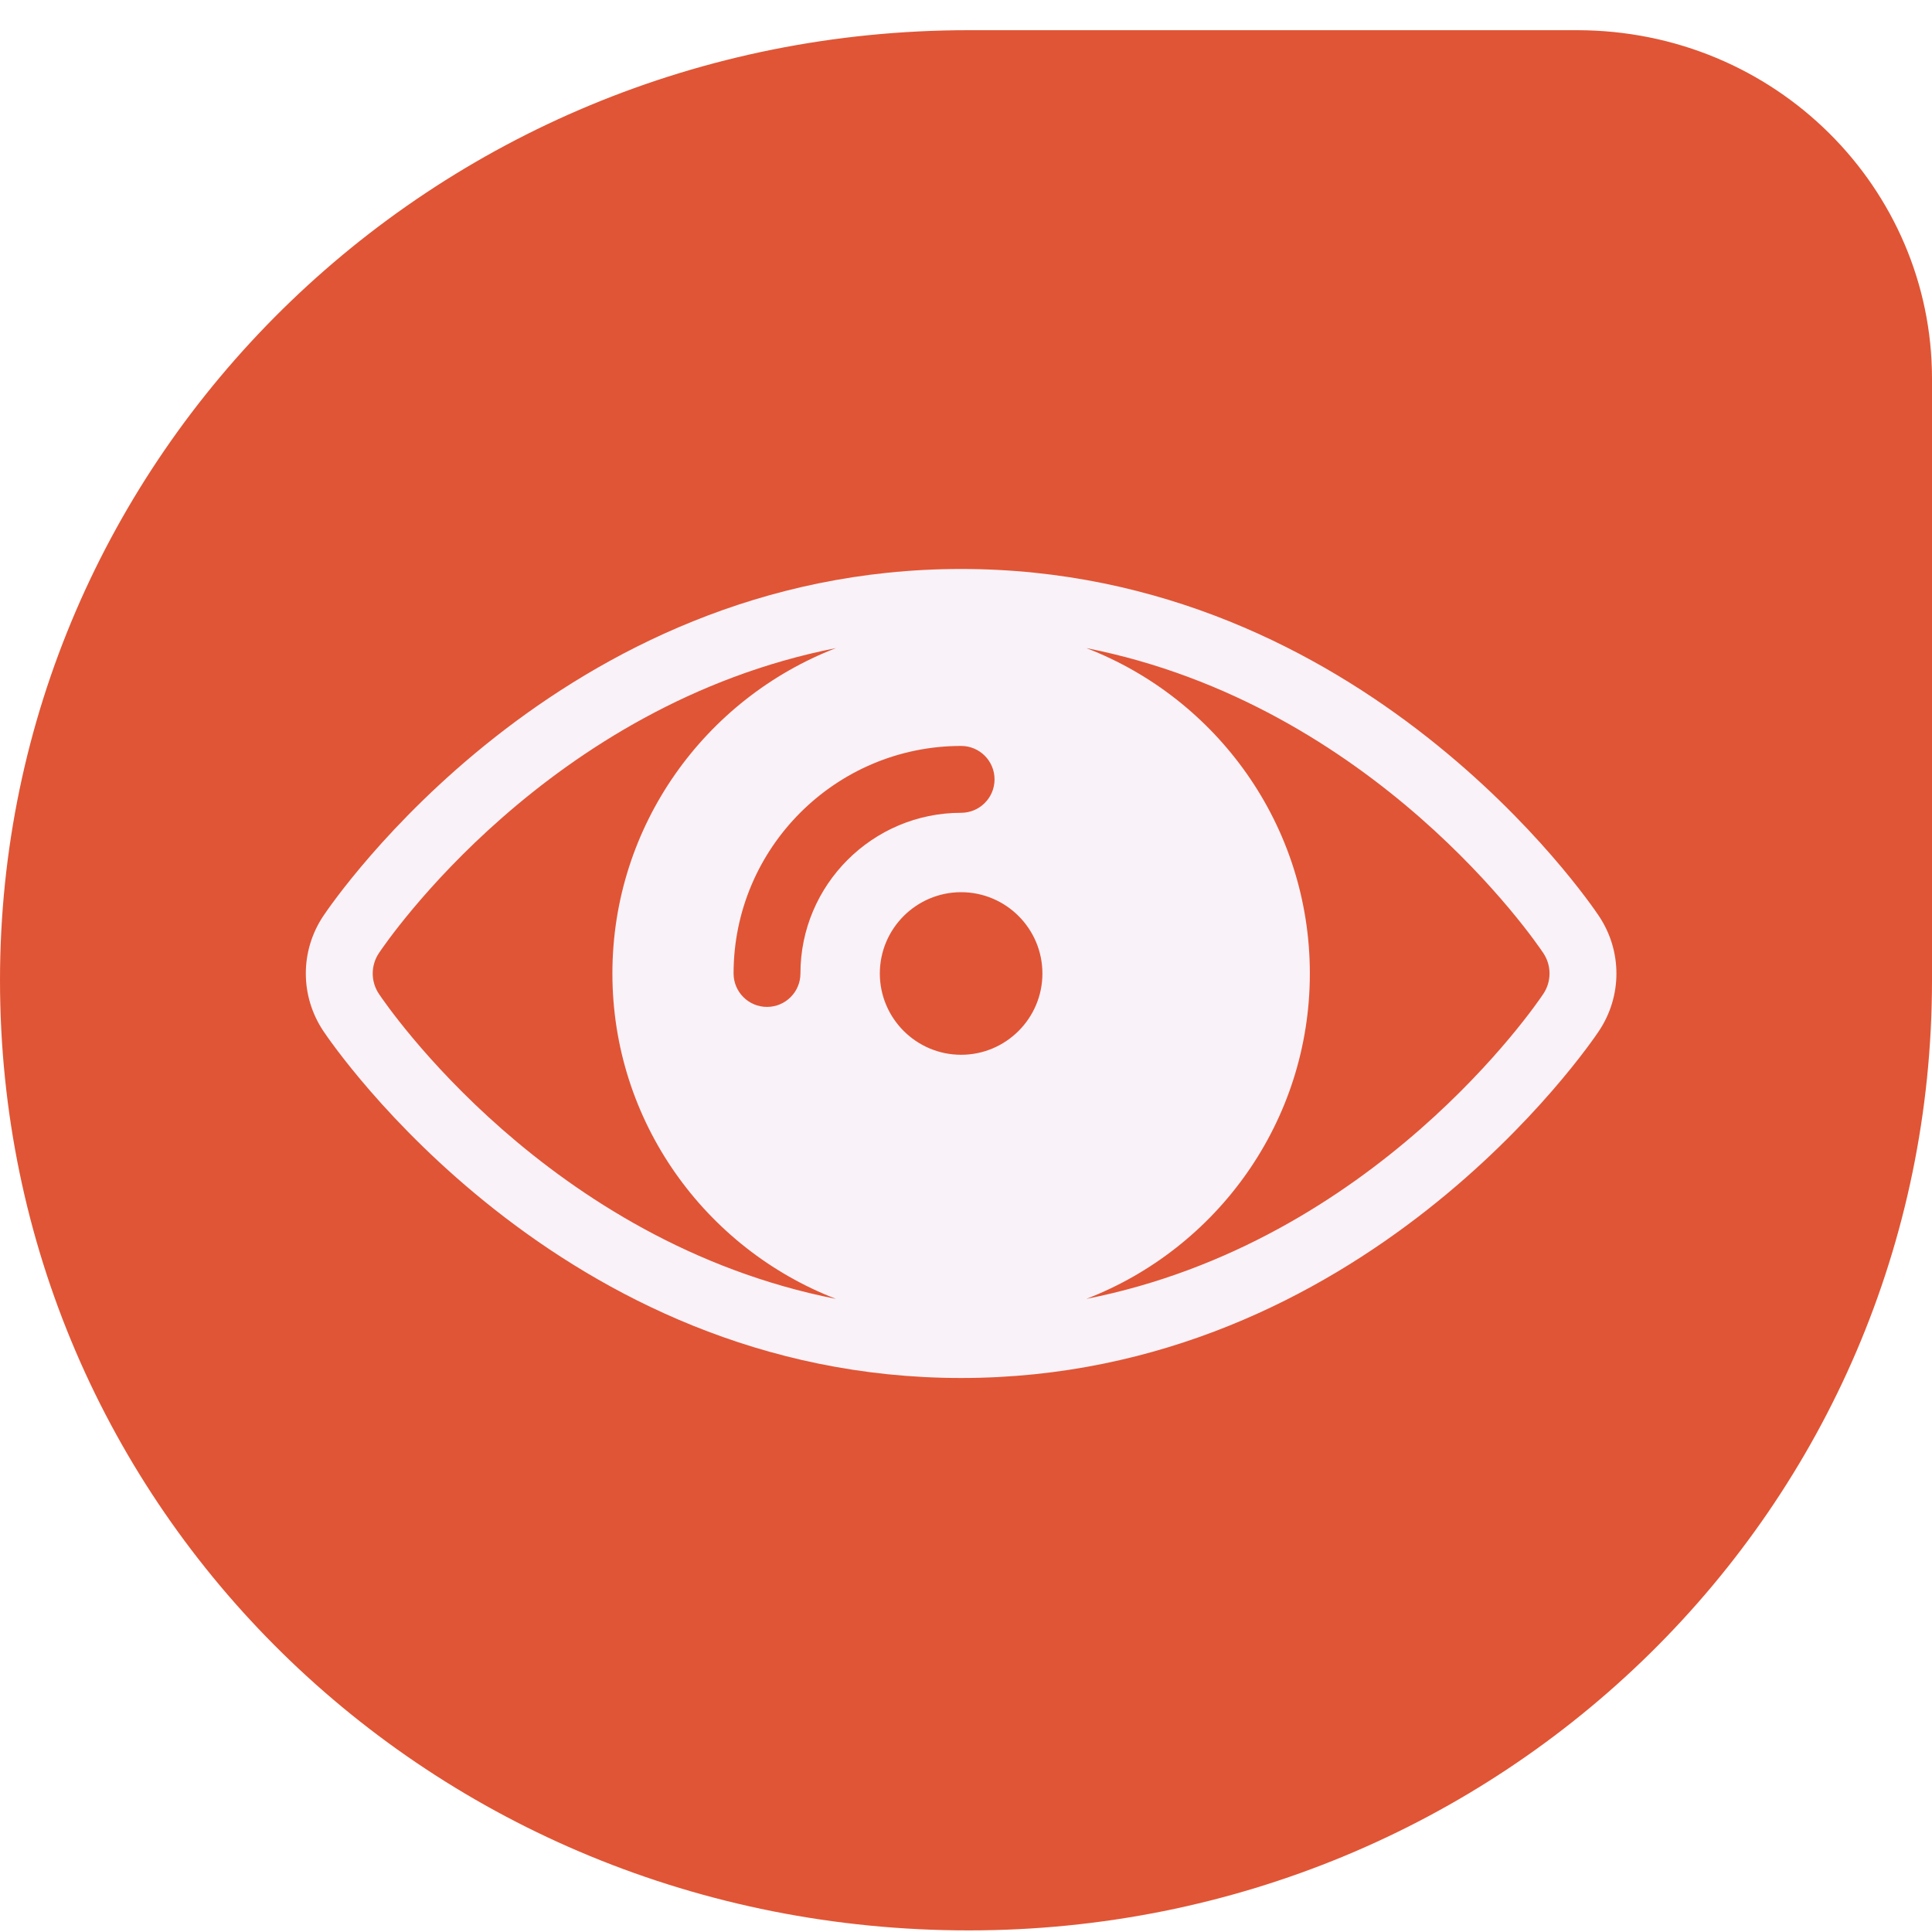
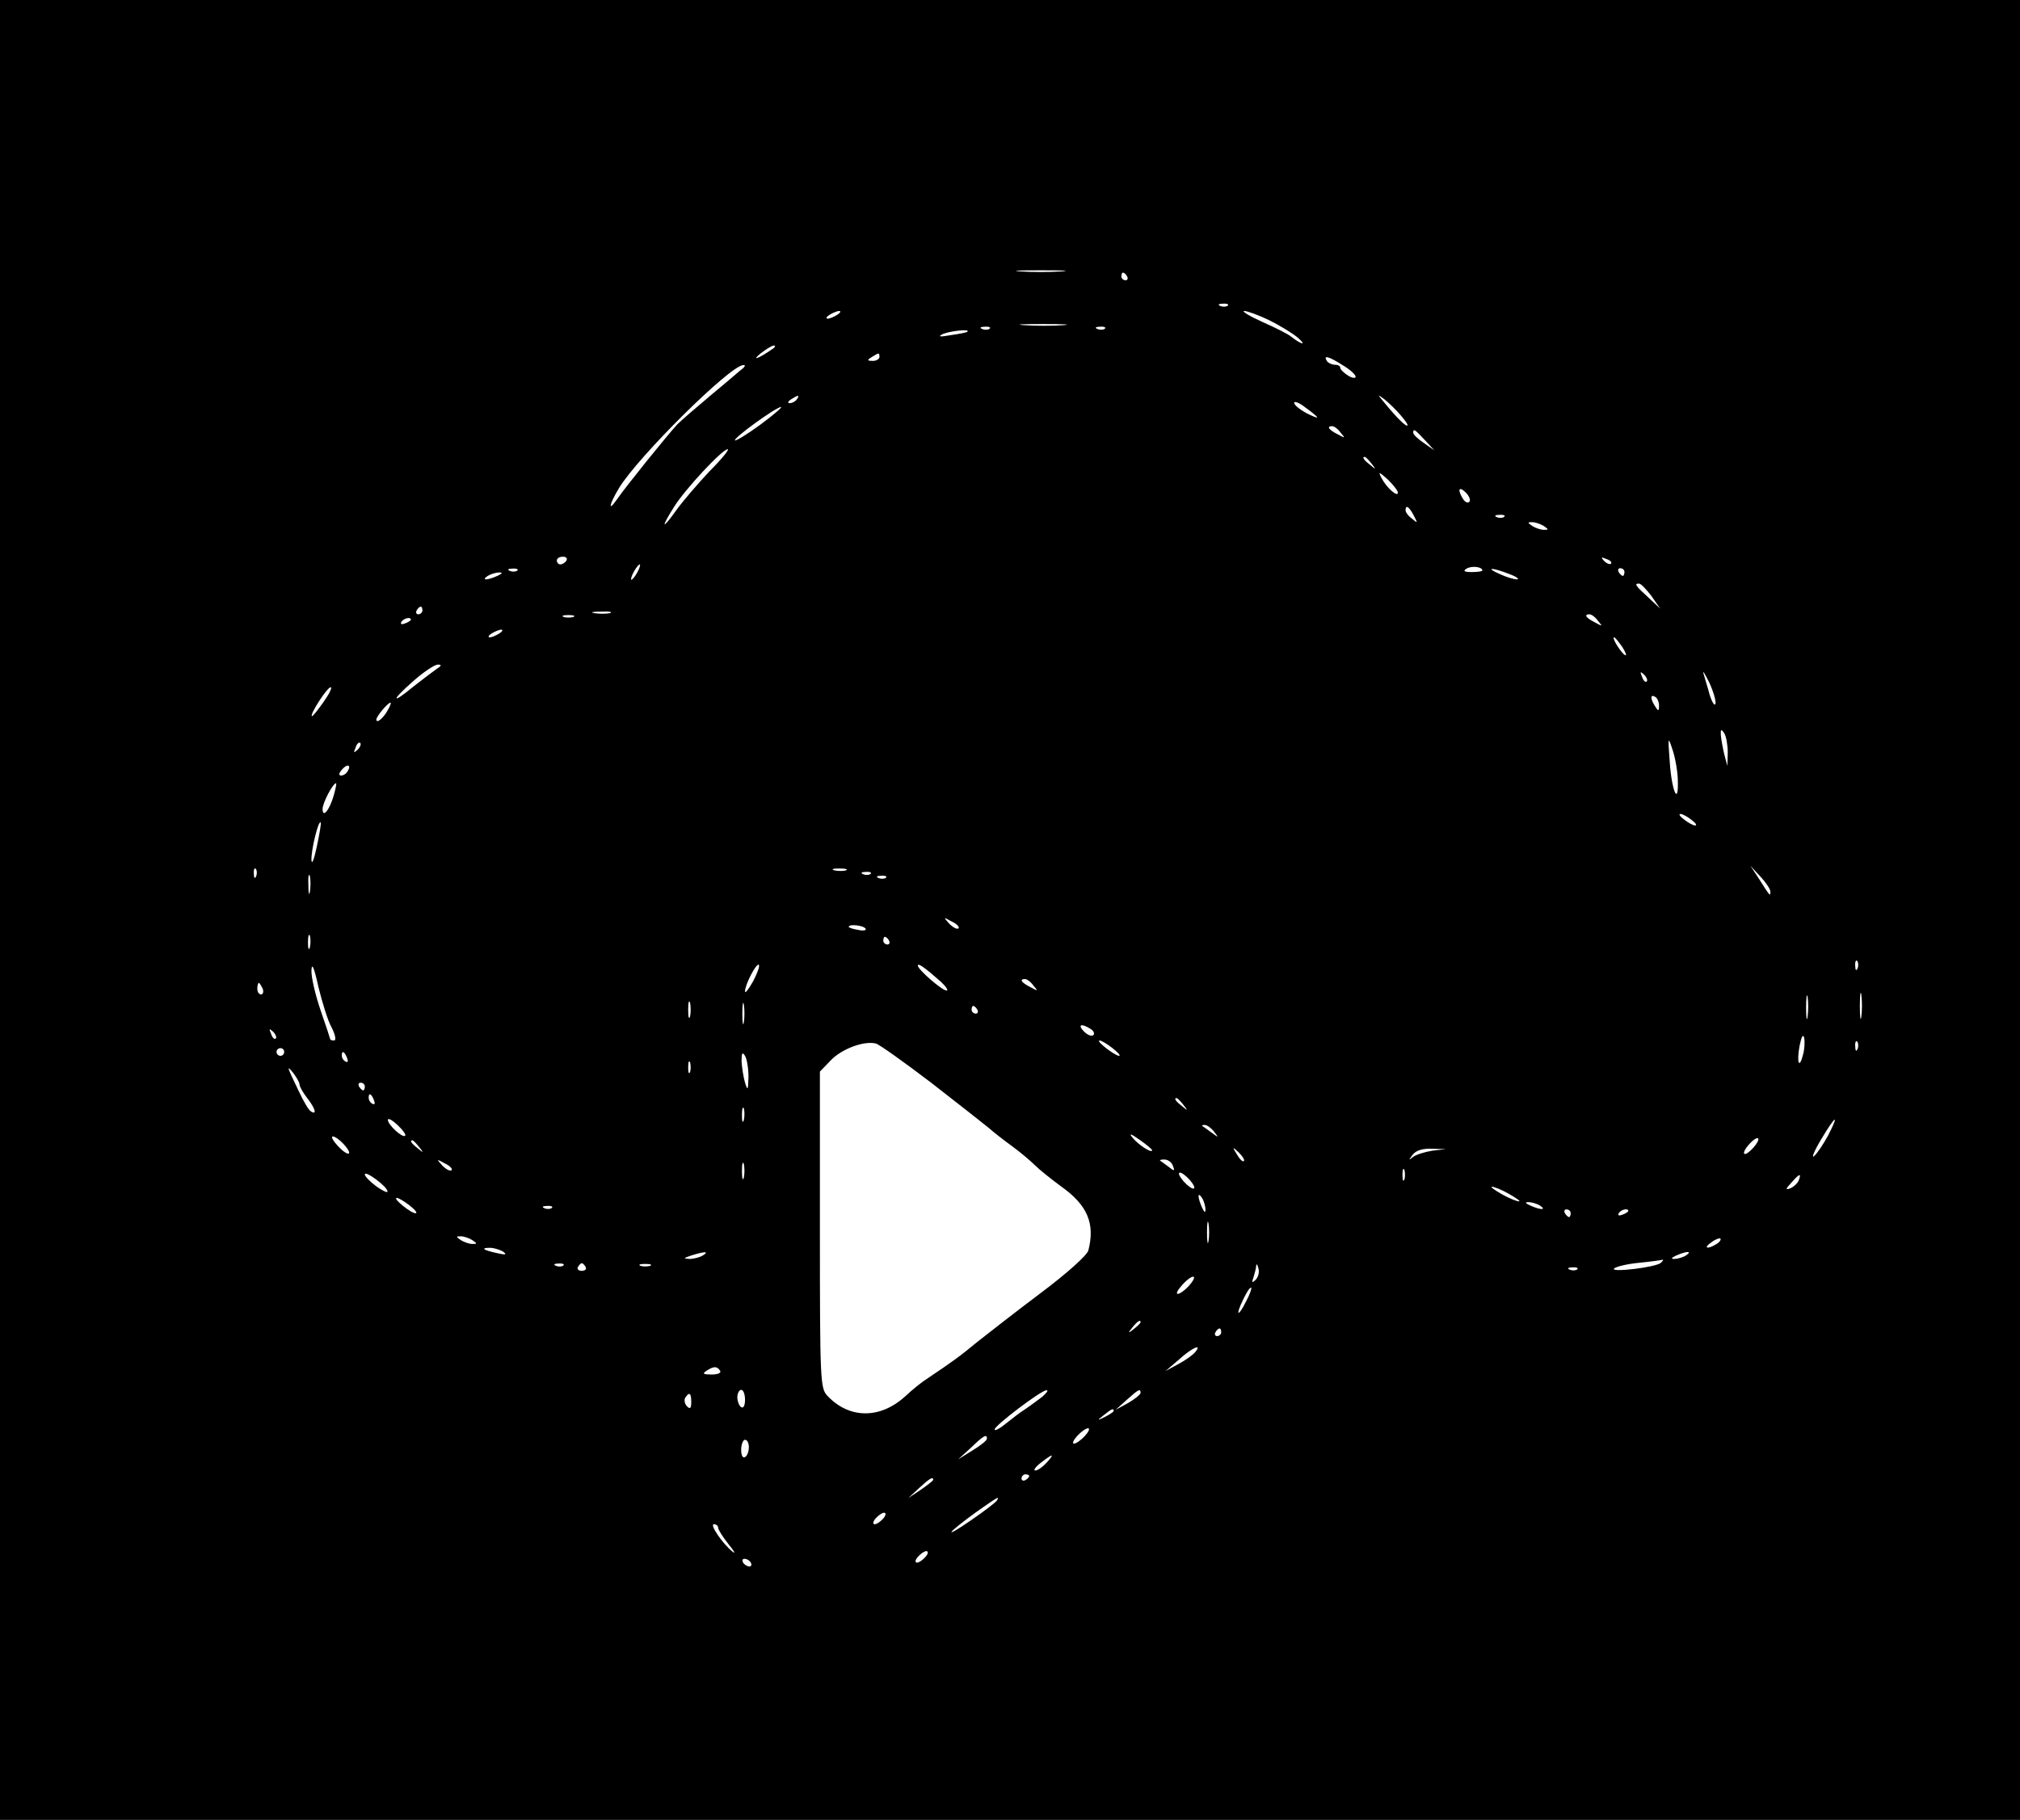
- <svg xmlns="http://www.w3.org/2000/svg" width="40" height="40" viewBox="0 0 40 40" fill="none">
-   <path opacity="0.9" d="M20.056 39.967C8.914 39.967 0 31.224 0 20.296C0 9.477 8.914 0.625 20.056 0.625H32.646C36.769 0.625 40 3.903 40 7.838V20.296C40 31.224 31.086 39.967 20.056 39.967Z" fill="#DD431F" />
-   <path d="M19.899 11.78C11.577 11.78 6.889 18.672 6.693 18.965C6.211 19.688 6.211 20.622 6.694 21.346C6.889 21.638 11.577 28.53 19.899 28.53C28.221 28.53 32.909 21.638 33.105 21.345C33.587 20.622 33.587 19.688 33.104 18.965C32.909 18.672 28.221 11.78 19.899 11.78ZM7.845 20.577C7.674 20.321 7.674 19.989 7.845 19.733C8.003 19.497 11.34 14.594 17.308 13.418C14.604 14.462 12.679 17.087 12.679 20.155C12.679 23.223 14.604 25.848 17.308 26.892C11.34 25.716 8.003 20.813 7.845 20.577ZM16.572 20.155C16.572 20.537 16.262 20.847 15.88 20.847C15.498 20.847 15.188 20.537 15.188 20.155C15.188 17.557 17.301 15.444 19.899 15.444C20.281 15.444 20.591 15.754 20.591 16.136C20.591 16.518 20.281 16.828 19.899 16.828C18.064 16.828 16.572 18.32 16.572 20.155ZM19.899 21.838C18.971 21.838 18.216 21.083 18.216 20.155C18.216 19.227 18.971 18.472 19.899 18.472C20.827 18.472 21.582 19.227 21.582 20.155C21.582 21.083 20.827 21.838 19.899 21.838ZM31.953 20.577C31.796 20.813 28.458 25.716 22.491 26.892C25.195 25.848 27.119 23.223 27.119 20.155C27.119 17.087 25.195 14.462 22.491 13.418C28.458 14.594 31.796 19.497 31.953 19.733C32.124 19.989 32.124 20.321 31.953 20.577Z" fill="#F9F2F9" />
+ <svg xmlns="http://www.w3.org/2000/svg" version="1.0" width="526pt" height="474pt" viewBox="0 0 526 474" preserveAspectRatio="xMidYMid meet">
+   <g transform="translate(0,474) scale(0.1,-0.1)" fill="#000000" stroke="none">
+     <path d="M0 2370 l0 -2370 2630 0 2630 0 0 2370 0 2370 -2630 0 -2630 0 0 -2370z m2763 1663 c-29 -2 -77 -2 -105 0 -29 2 -6 3 52 3 58 0 81 -1 53 -3z m172 -13 c3 -5 1 -10 -4 -10 -6 0 -11 5 -11 10 0 6 2 10 4 10 3 0 8 -4 11 -10z m262 -76 c-3 -3 -12 -4 -19 -1 -8 3 -5 6 6 6 11 1 17 -2 13 -5z m-1017 -24 c-8 -5 -19 -10 -25 -10 -5 0 -3 5 5 10 8 5 20 10 25 10 6 0 3 -5 -5 -10z m1125 -14 c28 -14 61 -34 75 -46 24 -21 9 -18 -19 4 -7 6 -41 23 -75 38 -33 15 -54 28 -46 28 8 0 38 -11 65 -24z m-537 -13 c-26 -2 -71 -2 -100 0 -29 2 -8 3 47 3 55 0 79 -1 53 -3z m-191 -9 c-3 -3 -12 -4 -19 -1 -8 3 -5 6 6 6 11 1 17 -2 13 -5z m300 0 c-3 -3 -12 -4 -19 -1 -8 3 -5 6 6 6 11 1 17 -2 13 -5z m-358 -8 c-2 -2 -22 -6 -44 -9 -28 -5 -34 -4 -20 3 19 8 73 14 64 6z m-509 -46 c-35 -24 -54 -31 -30 -11 14 11 30 21 35 21 6 0 3 -5 -5 -10z m280 -20 c0 -5 -8 -10 -17 -10 -15 0 -16 2 -3 10 19 12 20 12 20 0z m1206 -21 c19 -11 34 -25 34 -30 0 -5 -9 -4 -20 3 -11 7 -20 16 -20 20 0 5 -6 8 -14 8 -8 0 -18 5 -21 10 -10 16 5 12 41 -11z m-1561 -8 c-6 -4 -41 -35 -80 -67 -38 -32 -79 -67 -91 -79 -27 -29 -135 -163 -157 -195 -25 -36 -21 -14 5 29 50 82 288 318 323 320 6 1 6 -2 0 -8z m140 -81 c-3 -5 -12 -10 -18 -10 -7 0 -6 4 3 10 19 12 23 12 15 0z m1571 -40 c12 -14 21 -26 19 -28 -4 -4 -28 20 -60 59 -19 23 -19 23 0 9 10 -8 29 -26 41 -40z m-216 -7 c0 -2 -13 3 -30 12 -16 9 -30 20 -30 26 0 5 14 0 30 -13 17 -12 30 -23 30 -25z m-1450 -19 c-34 -25 -64 -43 -66 -41 -6 5 107 87 120 87 4 0 -20 -21 -54 -46z m1511 -21 c13 -15 12 -15 -8 -4 -24 12 -29 21 -14 21 5 0 15 -7 22 -17z m220 -20 l24 -26 -27 19 c-15 10 -28 22 -28 27 0 12 5 8 31 -20z m-1863 -80 c-30 -32 -70 -78 -87 -102 -38 -53 -41 -47 -5 10 29 46 125 149 139 149 5 0 -16 -26 -47 -57z m1723 20 c13 -16 12 -17 -3 -4 -17 13 -22 21 -14 21 2 0 10 -8 17 -17z m69 -76 c0 -13 -29 12 -42 37 -10 19 -8 18 16 -3 14 -14 26 -29 26 -34z m186 -24 c-4 -4 -11 -1 -16 7 -16 25 -11 35 7 17 9 -9 13 -20 9 -24z m-145 -35 c11 -21 11 -22 -4 -9 -10 7 -17 17 -17 22 0 15 9 10 21 -13z m236 -4 c-3 -3 -12 -4 -19 -1 -8 3 -5 6 6 6 11 1 17 -2 13 -5z m103 -24 c13 -9 13 -10 0 -10 -8 0 -22 5 -30 10 -13 9 -13 10 0 10 8 0 22 -5 30 -10z m-2545 -90 c-3 -5 -10 -10 -16 -10 -5 0 -9 5 -9 10 0 6 7 10 16 10 8 0 12 -4 9 -10z m2720 -8 c-3 -3 -11 0 -18 7 -9 10 -8 11 6 5 10 -3 15 -9 12 -12z m-2535 -22 c-6 -11 -13 -20 -16 -20 -2 0 0 9 6 20 6 11 13 20 16 20 2 0 0 -9 -6 -20z m2200 4 c0 -2 -12 -4 -27 -4 -21 0 -24 3 -14 9 13 8 41 5 41 -5z m-2513 0 c-3 -3 -12 -4 -19 -1 -8 3 -5 6 6 6 11 1 17 -2 13 -5z m2583 -9 c19 -7 28 -14 20 -14 -8 0 -28 6 -45 14 -39 17 -21 18 25 0z m300 5 c0 -5 -2 -10 -4 -10 -3 0 -8 5 -11 10 -3 6 -1 10 4 10 6 0 11 -4 11 -10z m-2935 -10 c-27 -12 -43 -12 -25 0 8 5 22 9 30 9 10 0 8 -3 -5 -9z m3005 -52 l23 -33 -31 29 c-34 31 -37 36 -24 36 5 0 19 -15 32 -32z m-3200 -38 c0 -5 -5 -10 -11 -10 -5 0 -7 5 -4 10 3 6 8 10 11 10 2 0 4 -4 4 -10z m488 -7 c-10 -2 -28 -2 -40 0 -13 2 -5 4 17 4 22 1 32 -1 23 -4z m-95 -10 c-7 -2 -19 -2 -25 0 -7 3 -2 5 12 5 14 0 19 -2 13 -5z m2668 -10 c13 -15 12 -15 -8 -4 -24 12 -29 21 -14 21 5 0 15 -7 22 -17z m-3091 3 c0 -2 -7 -7 -16 -10 -8 -3 -12 -2 -9 4 6 10 25 14 25 6z m230 -36 c-8 -5 -19 -10 -25 -10 -5 0 -3 5 5 10 8 5 20 10 25 10 6 0 3 -5 -5 -10z m2925 -36 c9 -15 12 -23 6 -20 -11 7 -35 46 -28 46 3 0 12 -12 22 -26z m-3089 -57 c-10 -7 -36 -27 -58 -44 -59 -49 -61 -39 -3 12 28 25 57 44 65 44 11 0 10 -3 -4 -12z m3331 -90 c-2 -7 -9 4 -15 23 -5 19 -13 44 -16 55 -3 11 3 1 15 -23 11 -24 18 -49 16 -55z m-179 58 c-3 -3 -9 2 -12 12 -6 14 -5 15 5 6 7 -7 10 -15 7 -18z m-3446 -54 c-15 -21 -28 -38 -30 -36 -5 5 40 75 49 75 5 0 -4 -18 -19 -39z m3478 -9 c0 -15 -2 -15 -10 -2 -13 20 -13 33 0 25 6 -3 10 -14 10 -23z m-3310 -11 c-11 -21 -30 -37 -30 -25 0 8 30 44 37 44 2 0 -1 -9 -7 -19z m3489 -111 l-1 -35 -8 30 c-4 17 -8 39 -9 50 -1 16 1 17 9 5 5 -8 9 -31 9 -50z m-130 -74 c2 -67 -16 -26 -21 49 -5 68 -5 69 8 30 7 -22 13 -58 13 -79z m-3438 81 c-10 -9 -11 -8 -5 6 3 10 9 15 12 12 3 -3 0 -11 -7 -18z m-26 -56 c-3 -6 -11 -11 -17 -11 -6 0 -6 6 2 15 14 17 26 13 15 -4z m-36 -63 c-11 -38 -29 -60 -29 -35 0 16 27 67 35 67 2 0 -1 -14 -6 -32z m3535 -63 c11 -8 16 -15 10 -15 -5 0 -18 7 -28 15 -11 8 -16 15 -10 15 5 0 18 -7 28 -15z m-3579 -70 c-7 -33 -13 -49 -14 -35 -1 26 18 104 24 98 2 -1 -3 -30 -10 -63z m-158 -77 c-3 -8 -6 -5 -6 6 -1 11 2 17 5 13 3 -3 4 -12 1 -19z m1536 15 c-7 -2 -21 -2 -30 0 -10 3 -4 5 12 5 17 0 24 -2 18 -5z m2407 -55 c0 -13 0 -14 -29 32 l-23 35 26 -28 c14 -15 26 -33 26 -39z m-3803 0 c-2 -13 -4 -5 -4 17 -1 22 1 32 4 23 2 -10 2 -28 0 -40z m1460 46 c-3 -3 -12 -4 -19 -1 -8 3 -5 6 6 6 11 1 17 -2 13 -5z m40 -10 c-3 -3 -12 -4 -19 -1 -8 3 -5 6 6 6 11 1 17 -2 13 -5z m189 -132 c-4 -3 -14 2 -24 12 -16 18 -16 18 6 6 13 -6 21 -14 18 -18z m-242 -1 c3 -4 -6 -6 -19 -3 -14 2 -25 6 -25 8 0 8 39 4 44 -5z m-1447 -48 c-3 -10 -5 -4 -5 12 0 17 2 24 5 18 2 -7 2 -21 0 -30z m1508 17 c3 -5 1 -10 -4 -10 -6 0 -11 5 -11 10 0 6 2 10 4 10 3 0 8 -4 11 -10z m-1451 -227 c9 -18 12 -33 6 -33 -5 0 -10 1 -10 3 0 1 -11 35 -25 75 -14 41 -25 88 -24 105 1 21 7 7 18 -43 10 -41 25 -90 35 -107z m3973 155 c-3 -8 -6 -5 -6 6 -1 11 2 17 5 13 3 -3 4 -12 1 -19z m-2876 -34 c-12 -21 -21 -33 -21 -26 0 18 30 75 36 69 3 -3 -4 -22 -15 -43z m489 -1 c14 -13 20 -23 15 -23 -12 0 -75 55 -75 65 0 8 18 -5 60 -42z m241 -10 c13 -15 12 -15 -8 -4 -24 12 -29 21 -14 21 5 0 15 -7 22 -17z m-2007 -8 c3 -8 1 -15 -4 -15 -6 0 -10 7 -10 15 0 8 2 15 4 15 2 0 6 -7 10 -15z m4163 -72 c-2 -16 -4 -3 -4 27 0 30 2 43 4 28 2 -16 2 -40 0 -55z m-140 0 c-2 -16 -4 -5 -4 22 0 28 2 40 4 28 2 -13 2 -35 0 -50z m-2910 0 c-3 -10 -5 -2 -5 17 0 19 2 27 5 18 2 -10 2 -26 0 -35z m140 -15 c-2 -13 -4 -3 -4 22 0 25 2 35 4 23 2 -13 2 -33 0 -45z m608 32 c3 -5 1 -10 -4 -10 -6 0 -11 5 -11 10 0 6 2 10 4 10 3 0 8 -4 11 -10z m295 -50 c8 -5 11 -12 7 -16 -4 -4 -15 0 -24 9 -18 18 -8 23 17 7z m-2122 -25 c-3 -3 -9 2 -12 12 -6 14 -5 15 5 6 7 -7 10 -15 7 -18z m3977 -42 c-10 -40 -17 -20 -9 23 5 24 9 32 12 21 2 -10 1 -30 -3 -44z m-2269 -74 c71 -55 138 -108 149 -117 11 -10 38 -31 60 -47 22 -16 49 -39 60 -50 11 -11 42 -36 68 -55 69 -49 89 -97 71 -167 -4 -13 -55 -59 -123 -110 -64 -48 -138 -106 -166 -128 -46 -38 -64 -51 -131 -96 -13 -8 -39 -29 -57 -46 -65 -59 -145 -59 -202 1 -19 20 -20 34 -20 433 l0 412 29 30 c28 29 86 51 117 43 8 -2 73 -48 145 -103z m471 91 c14 -11 22 -20 17 -20 -12 1 -61 39 -51 40 5 0 20 -9 34 -20z m1940 -2 c-3 -8 -6 -5 -6 6 -1 11 2 17 5 13 3 -3 4 -12 1 -19z m-4097 -8 c0 -5 -4 -10 -10 -10 -5 0 -10 5 -10 10 0 6 5 10 10 10 6 0 10 -4 10 -10z m164 -16 c3 -8 2 -12 -4 -9 -6 3 -10 10 -10 16 0 14 7 11 14 -7z m1045 -49 c-1 -35 -2 -37 -9 -15 -4 14 -8 39 -9 55 0 23 2 26 9 15 5 -8 9 -33 9 -55z m-152 13 c-3 -7 -5 -2 -5 12 0 14 2 19 5 13 2 -7 2 -19 0 -25z m-1017 -33 c0 -5 9 -21 20 -35 21 -27 26 -45 10 -35 -6 3 -20 27 -32 53 -31 64 -33 70 -14 47 8 -11 16 -24 16 -30z m170 -5 c0 -5 -2 -10 -4 -10 -3 0 -8 5 -11 10 -3 6 -1 10 4 10 6 0 11 -4 11 -10z m24 -36 c3 -8 2 -12 -4 -9 -6 3 -10 10 -10 16 0 14 7 11 14 -7z m2107 -11 c13 -16 12 -17 -3 -4 -17 13 -22 21 -14 21 2 0 10 -8 17 -17z m-1144 -40 c-3 -10 -5 -4 -5 12 0 17 2 24 5 18 2 -7 2 -21 0 -30z m-882 -41 c-7 -7 -45 29 -45 41 0 6 11 0 25 -13 14 -13 23 -26 20 -28z m3705 0 c-12 -22 -28 -46 -36 -53 -8 -7 0 13 18 43 38 64 49 70 18 10z m-1599 11 c13 -17 13 -17 -6 -3 -11 8 -22 16 -24 17 -2 2 0 3 6 3 6 0 17 -8 24 -17z m-161 -49 c0 -9 -37 15 -51 33 -10 12 -5 11 19 -6 17 -12 32 -24 32 -27z m-2105 16 c27 -30 12 -34 -15 -5 -13 14 -19 25 -13 25 5 0 18 -9 28 -20z m3670 -10 c-10 -11 -20 -18 -23 -15 -3 3 3 14 13 25 10 11 20 18 23 15 3 -3 -3 -14 -13 -25z m-3474 3 c13 -16 12 -17 -3 -4 -17 13 -22 21 -14 21 2 0 10 -8 17 -17z m2148 -37 c-3 -3 -11 5 -18 17 -13 21 -12 21 5 5 10 -10 16 -20 13 -22z m491 27 c-19 -3 -42 -10 -50 -16 -13 -10 -13 -10 -1 6 9 11 26 16 50 15 l36 -1 -35 -4z m-2554 -51 c-4 -3 -14 2 -24 12 -16 18 -16 18 6 6 13 -6 21 -14 18 -18z m761 -19 c-3 -10 -5 -2 -5 17 0 19 2 27 5 18 2 -10 2 -26 0 -35z m1117 31 c6 -15 4 -15 -11 -3 -10 7 -20 15 -22 16 -2 2 3 3 11 3 9 0 19 -7 22 -16z m603 -36 c-3 -7 -5 -2 -5 12 0 14 2 19 5 13 2 -7 2 -19 0 -25z m-2648 -31 c1 -5 -12 1 -29 13 -16 12 -30 26 -30 31 0 12 59 -32 59 -44z m2101 10 c0 -6 -9 -2 -20 8 -11 10 -20 23 -20 28 0 6 9 2 20 -8 11 -10 20 -23 20 -28z m1574 19 c-3 -8 -13 -17 -22 -21 -13 -5 -13 -2 3 15 21 24 26 25 19 6z m-754 -36 c19 -11 31 -19 25 -19 -5 0 -26 8 -45 19 -19 11 -30 19 -25 19 6 0 26 -8 45 -19z m-791 -40 c0 -10 -3 -8 -9 5 -12 27 -12 43 0 25 5 -8 9 -22 9 -30z m-2072 10 c14 -11 21 -20 15 -20 -12 0 -60 39 -49 40 5 0 20 -9 34 -20z m2943 0 c18 -12 2 -12 -25 0 -13 6 -15 9 -5 9 8 0 22 -4 30 -9z m-2573 -6 c-3 -3 -12 -4 -19 -1 -8 3 -5 6 6 6 11 1 17 -2 13 -5z m2653 -14 c0 -5 -2 -10 -4 -10 -3 0 -8 5 -11 10 -3 6 -1 10 4 10 6 0 11 -4 11 -10z m150 6 c0 -2 -7 -7 -16 -10 -8 -3 -12 -2 -9 4 6 10 25 14 25 6z m-1093 -78 c-2 -13 -4 -3 -4 22 0 25 2 35 4 23 2 -13 2 -33 0 -45z m-1917 2 c13 -9 13 -10 0 -10 -8 0 -22 5 -30 10 -13 9 -13 10 0 10 8 0 22 -5 30 -10z m3240 -10 c-24 -15 -36 -11 -14 4 10 8 21 12 24 10 2 -3 -2 -9 -10 -14z m-3160 -20 c11 -8 7 -9 -15 -4 -37 8 -45 14 -19 14 10 0 26 -5 34 -10z m520 -10 c-8 -5 -24 -9 -35 -9 -16 1 -16 2 5 9 35 11 48 11 30 0z m2560 0 c-8 -5 -22 -9 -30 -9 -10 0 -8 3 5 9 27 12 43 12 25 0z m-65 -19 c-13 -12 -133 -26 -122 -15 5 5 34 12 65 15 31 3 59 7 62 8 2 0 0 -3 -5 -8z m-2858 -7 c-3 -3 -12 -4 -19 -1 -8 3 -5 6 6 6 11 1 17 -2 13 -5z m58 -4 c3 -5 -1 -10 -10 -10 -9 0 -13 5 -10 10 3 6 8 10 10 10 2 0 7 -4 10 -10z m168 3 c-7 -2 -19 -2 -25 0 -7 3 -2 5 12 5 14 0 19 -2 13 -5z m1576 -37 c-9 -8 -10 -7 -5 7 3 10 7 24 7 30 1 7 3 4 6 -7 3 -10 -1 -23 -8 -30z m838 28 c-3 -3 -12 -4 -19 -1 -8 3 -5 6 6 6 11 1 17 -2 13 -5z m-1012 -44 c-10 -11 -23 -20 -28 -20 -6 0 0 11 13 25 27 29 42 25 15 -5z m150 -39 c-21 -43 -29 -39 -8 4 9 19 18 33 21 31 2 -2 -4 -18 -13 -35z m-275 -55 c0 -2 -8 -10 -17 -17 -16 -13 -17 -12 -4 4 13 16 21 21 21 13z m210 -26 c0 -5 -5 -10 -11 -10 -5 0 -7 5 -4 10 3 6 8 10 11 10 2 0 4 -4 4 -10z m-68 -52 c-6 -7 -25 -21 -44 -31 l-33 -18 35 30 c34 31 62 43 42 19z m-1237 -48 c4 -6 -6 -10 -22 -10 -22 0 -25 2 -13 10 19 12 27 12 35 0z m65 -76 c0 -14 -4 -23 -10 -19 -5 3 -10 15 -10 26 0 10 5 19 10 19 6 0 10 -12 10 -26z m774 8 c-12 -9 -32 -24 -44 -32 -13 -8 -36 -26 -51 -38 -16 -13 -29 -20 -29 -15 0 10 121 102 135 102 6 0 0 -7 -11 -17z m256 10 c0 -4 -15 -16 -32 -26 l-33 -18 29 26 c31 28 36 30 36 18z m-1170 -24 c0 -16 -3 -19 -11 -11 -6 6 -8 16 -5 22 11 17 16 13 16 -11z m1100 -23 c0 -2 -10 -9 -22 -15 -22 -11 -22 -10 -4 4 21 17 26 19 26 11z m-75 -65 c-10 -11 -23 -20 -28 -20 -6 0 -2 9 8 20 10 11 23 20 28 20 6 0 2 -9 -8 -20z m-255 -7 c0 -5 -17 -18 -38 -31 l-37 -23 33 30 c33 32 42 37 42 24z m-620 -22 c0 -11 -4 -23 -10 -26 -6 -4 -10 5 -10 19 0 14 5 26 10 26 6 0 10 -9 10 -19z m775 -41 c-10 -11 -23 -20 -29 -20 -6 0 0 9 14 20 32 25 38 25 15 0z m-45 -34 c0 -3 -4 -8 -10 -11 -5 -3 -10 -1 -10 4 0 6 5 11 10 11 6 0 10 -2 10 -4z m-250 -10 c0 -3 -15 -14 -32 -26 l-33 -22 28 26 c27 25 37 31 37 22z m166 -54 c-3 -5 -33 -28 -68 -52 -74 -51 -64 -35 13 21 57 40 63 44 55 31z m-296 -47 c-7 -8 -17 -15 -22 -15 -6 0 -5 7 2 15 7 8 17 15 22 15 6 0 5 -7 -2 -15z m-430 -24 c0 -5 12 -24 27 -43 15 -18 20 -27 10 -19 -26 21 -60 71 -48 71 6 0 11 -4 11 -9z m540 -76 c-7 -8 -17 -15 -22 -15 -6 0 -5 7 2 15 7 8 17 15 22 15 6 0 5 -7 -2 -15z m-455 -15 c3 -5 2 -10 -4 -10 -5 0 -13 5 -16 10 -3 6 -2 10 4 10 5 0 13 -4 16 -10z" />
+   </g>
</svg>
